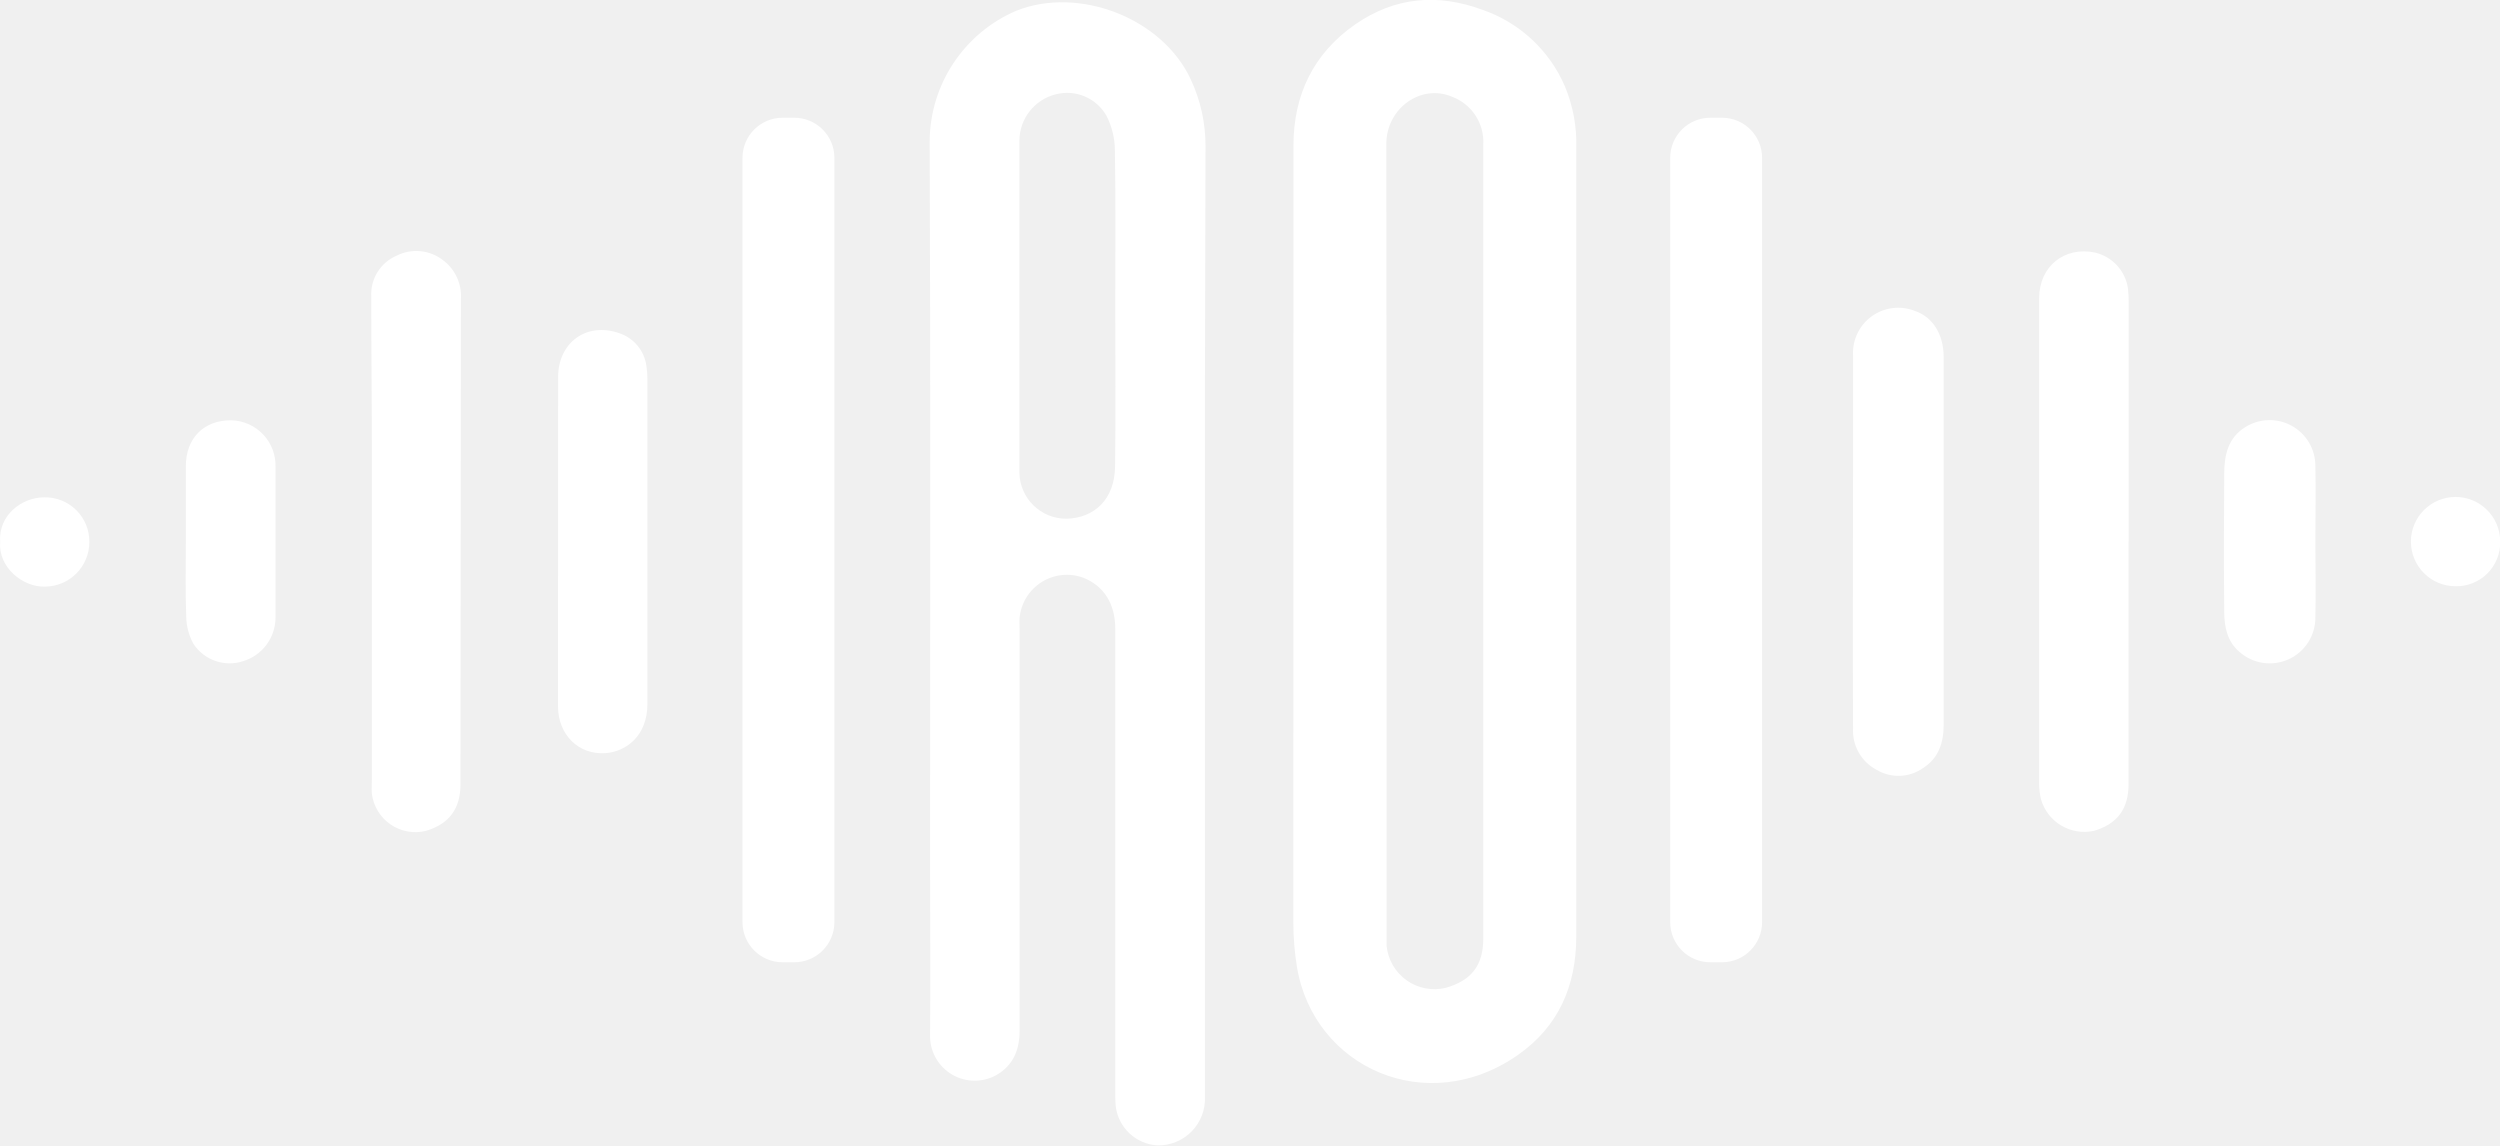
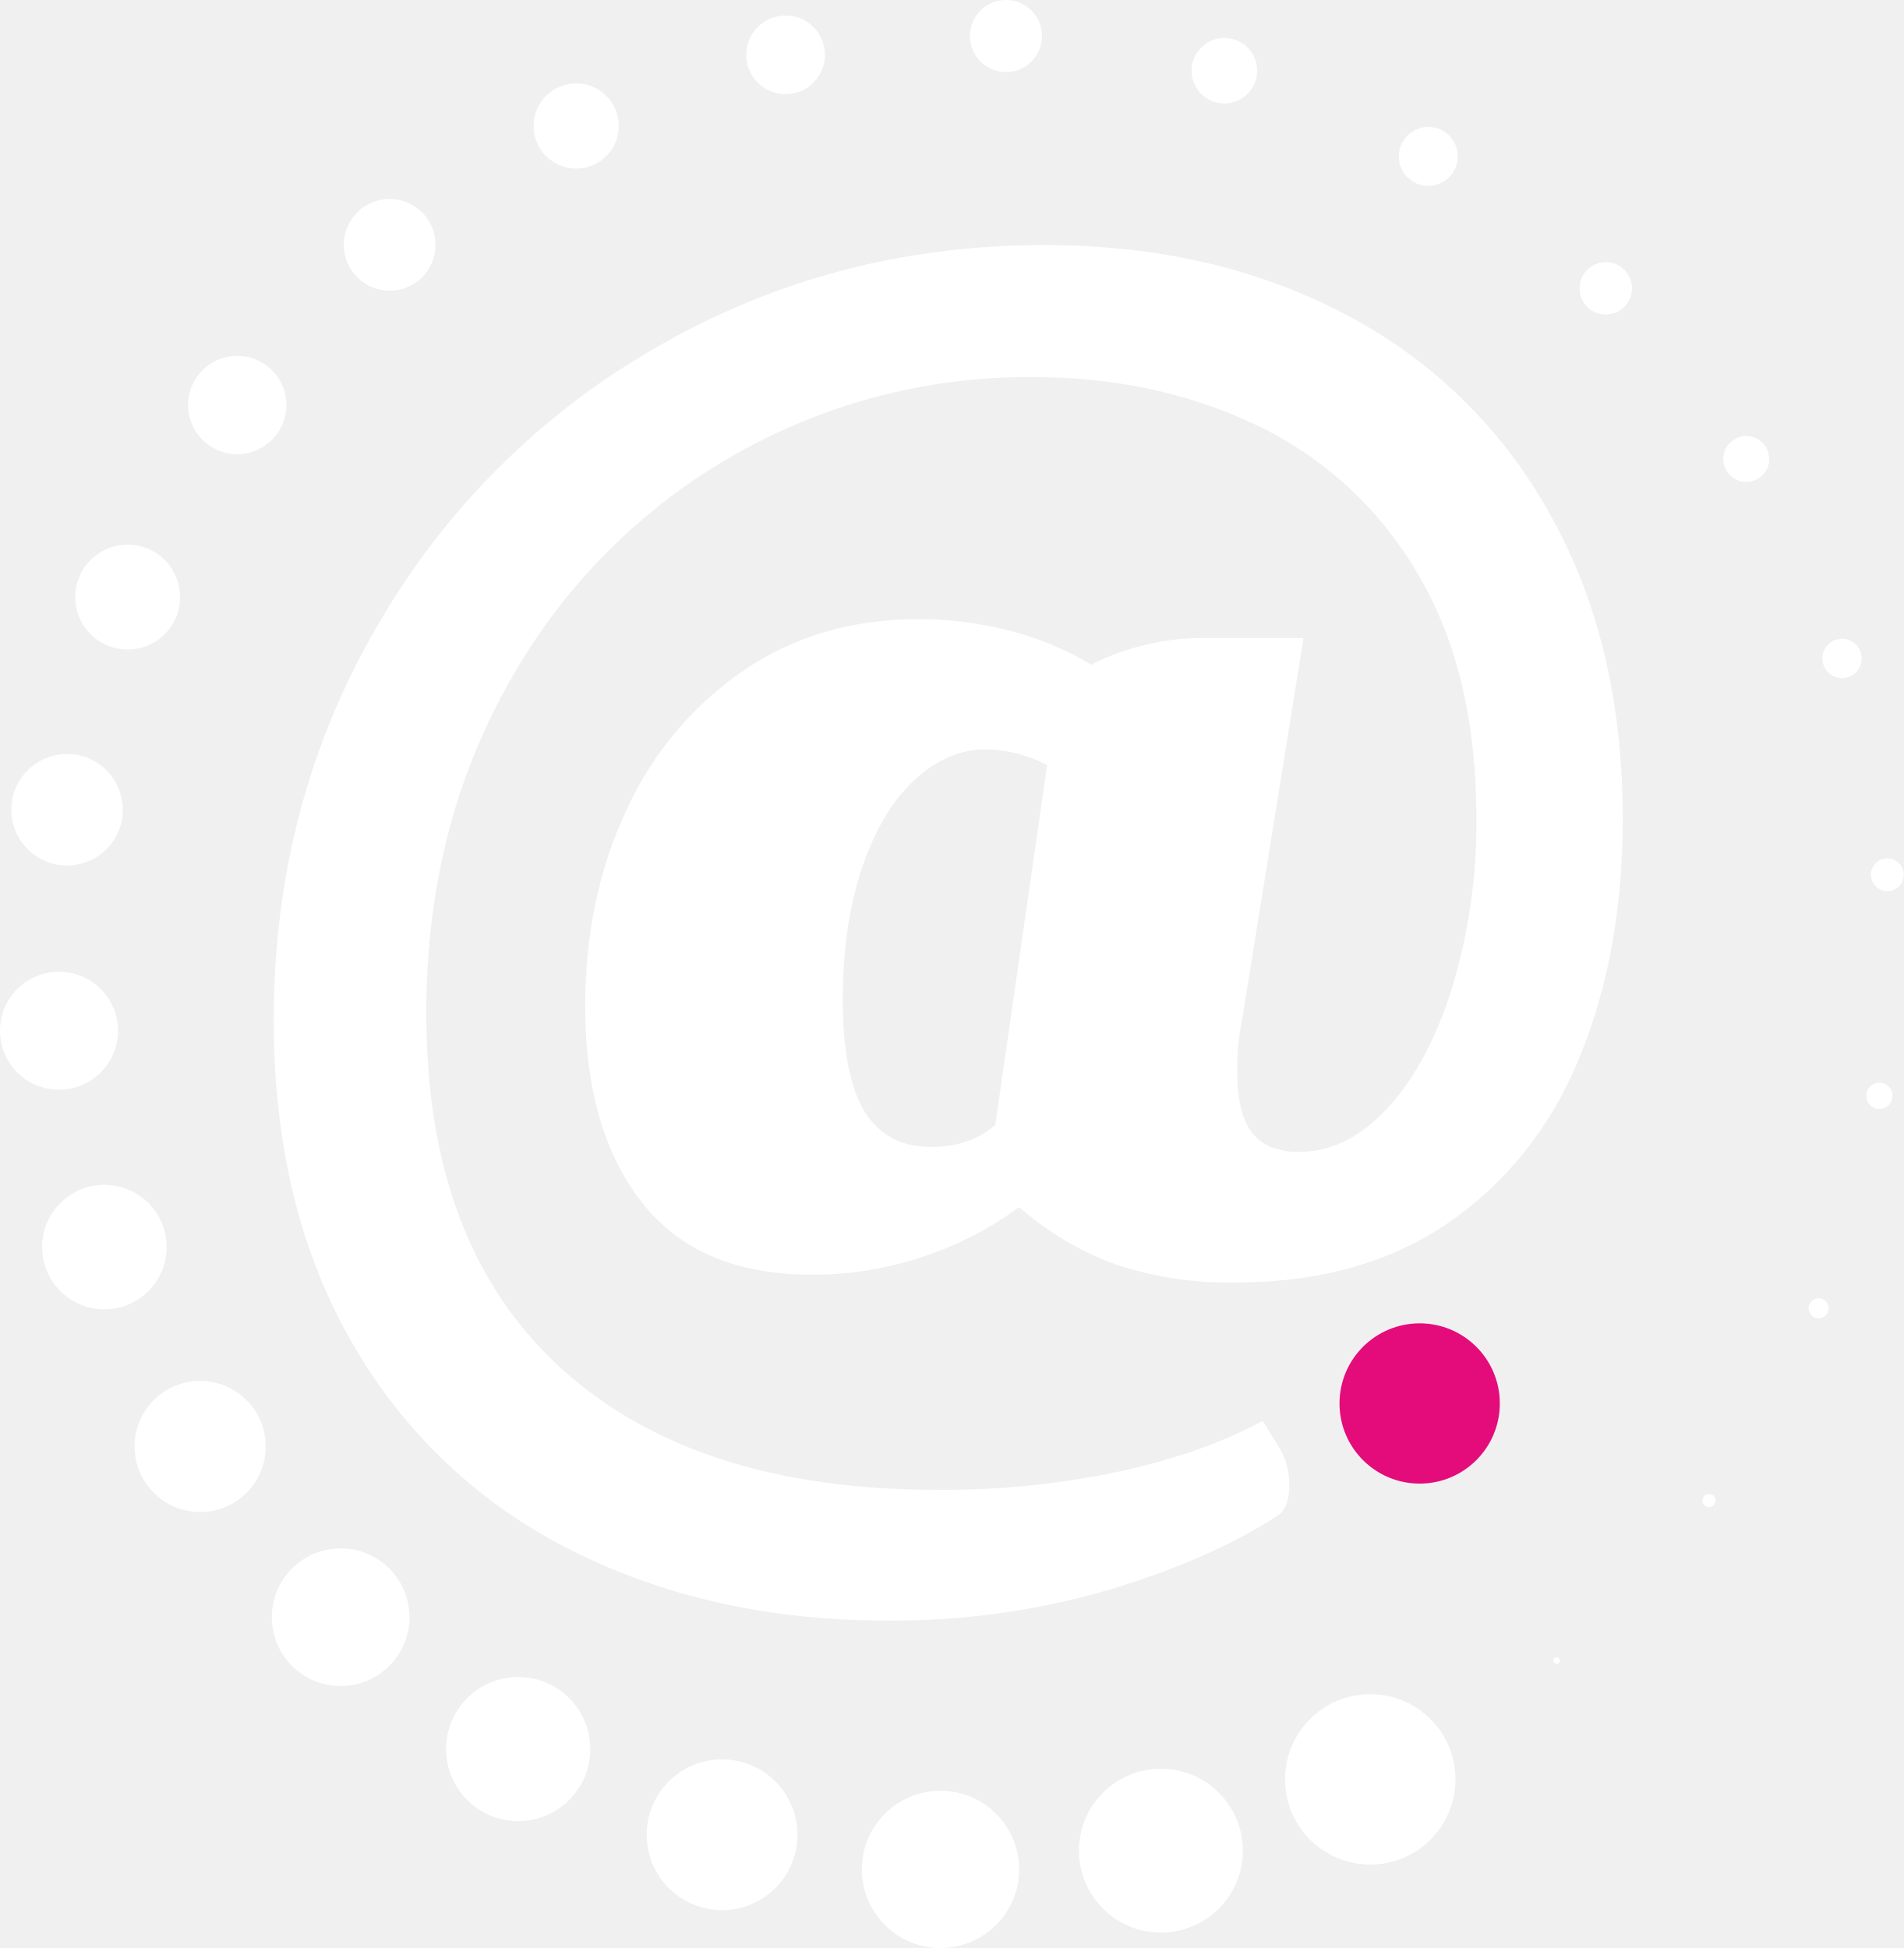
- <svg xmlns="http://www.w3.org/2000/svg" id="图层_1" data-name="图层 1" viewBox="0 0 391.99 179.59">
+ <svg xmlns="http://www.w3.org/2000/svg" id="图层_1" data-name="图层 1" viewBox="0 0 379.81 388.72">
  <defs>
-     <style>.cls-1{fill:#fff;}</style>
+     <style>.cls-1{fill:#fff;}.cls-2{fill:#e40b7b;}</style>
  </defs>
-   <path class="cls-1" d="M193.52,207.53v75.21a7.31,7.31,0,0,1-7.46,7.63,7,7,0,0,1-6.53-6.14c-.09-1-.07-1.94-.07-2.91q0-36,0-71.95c0-4-1.86-6.75-5-8a7.45,7.45,0,0,0-10,6.26c-.05.63,0,1.26,0,1.89q0,31.43,0,62.87c0,3-1,5.47-3.72,7a7,7,0,0,1-10.32-5.94c.08-9.19,0-18.39,0-27.58,0-37.64.09-75.27-.06-112.9a22.39,22.39,0,0,1,13.57-20.5c9.82-3.92,22.93,1.15,27.37,10.77a24.45,24.45,0,0,1,2.31,10.42Q193.48,170.61,193.52,207.53Zm-14.06-48.6c0-8.22.08-16.44-.06-24.66a12.07,12.07,0,0,0-1.33-5.36,7.1,7.1,0,0,0-7.95-3.34,7.52,7.52,0,0,0-5.69,7.26q0,26,0,52.07a7.33,7.33,0,0,0,7.4,7.21c4.31-.1,7.53-3,7.6-8.17C179.54,175.61,179.46,167.27,179.46,158.93Z" transform="translate(-4.59 -110.78)" />
-   <path class="cls-1" d="M207.4,133.59c0-7.89,3.11-14.42,9.7-19,6.22-4.29,12.91-4.88,20-2.25a21.8,21.8,0,0,1,12.87,12,23.17,23.17,0,0,1,1.77,9.67q0,30.92,0,61.83t0,61.82c0,7.71-2.8,14.08-9.13,18.52-14.29,10-32,2-34.65-13.71a43.23,43.23,0,0,1-.58-7.1ZM222,195.52V257c0,.69,0,1.37,0,2.06a7.54,7.54,0,0,0,9.28,6.61c4-1.15,5.87-3.49,5.88-7.69q0-17,0-33.9V168.94c0-11.82,0-23.64,0-35.45a7.55,7.55,0,0,0-4.87-7.53c-4.87-2.1-10.33,1.79-10.33,7.39Q222,164.45,222,195.52Z" transform="translate(-4.59 -110.78)" />
-   <path class="cls-1" d="M76.79,233.75c0,3.85-1.78,6.22-5.42,7.31a6.88,6.88,0,0,1-8.47-5.79c-.07-.85,0-1.71,0-2.56q0-25,0-50c0-8.5-.1-17-.1-25.5a6.57,6.57,0,0,1,3.93-6.32,6.84,6.84,0,0,1,7.43.77,7,7,0,0,1,2.7,6" transform="translate(-4.59 -110.78)" />
-   <path class="cls-1" d="M338.34,195.7q0,19,0,38c0,3.9-1.73,6.23-5.37,7.34a7.07,7.07,0,0,1-8.36-4.92,11.13,11.13,0,0,1-.29-2.37q0-38.11,0-76.22c0-5,4-8.18,8.8-7.14a6.8,6.8,0,0,1,5.12,5.56,19.13,19.13,0,0,1,.12,2.39q0,18.67,0,37.34Z" transform="translate(-4.59 -110.78)" />
-   <path class="cls-1" d="M309.35,195.66q0,14.39,0,28.76c0,2.78-.77,5.21-3.22,6.78a6.69,6.69,0,0,1-7.29.29,6.92,6.92,0,0,1-3.7-6.47c-.06-13.47,0-26.93,0-40.4,0-6.05,0-12.09,0-18.14a7.09,7.09,0,0,1,9.74-6.93c2.74.94,4.46,3.63,4.47,7.19Q309.37,181.2,309.35,195.66Z" transform="translate(-4.59 -110.78)" />
-   <path class="cls-1" d="M92.1,169.84c.05-5.4,4.48-8.6,9.58-6.82a6.29,6.29,0,0,1,4.26,5.11,12.69,12.69,0,0,1,.16,2.05c0,17,0,34,0,51,0,5-3.37,7.47-6.59,7.69-4.19.29-7.41-2.88-7.43-7.33Z" transform="translate(-4.59 -110.78)" />
-   <path class="cls-1" d="M367.63,195.74c0,3.94.1,7.88,0,11.81A7.16,7.16,0,0,1,355.73,213c-1.91-1.62-2.37-3.89-2.39-6.2-.07-7.25-.06-14.5,0-21.75,0-2.87.58-5.61,3.29-7.29a7.17,7.17,0,0,1,11,6C367.72,187.74,367.63,191.74,367.63,195.74Z" transform="translate(-4.59 -110.78)" />
-   <path class="cls-1" d="M33.73,195.68c0-3.94,0-7.88,0-11.81,0-4.43,2.87-7.23,7.12-7.19a7.11,7.11,0,0,1,6.94,7.38c0,7.88,0,15.76,0,23.63a7.16,7.16,0,0,1-5.08,6.76,6.78,6.78,0,0,1-7.81-2.75,9.22,9.22,0,0,1-1.11-4.2c-.15-3.94-.06-7.88-.06-11.82Z" transform="translate(-4.59 -110.78)" />
-   <path class="cls-1" d="M389.61,202.7a7,7,0,1,1,7-7.06A6.86,6.86,0,0,1,389.61,202.7Z" transform="translate(-4.59 -110.78)" />
-   <path class="cls-1" d="M4.61,195.76c-.29-4.25,3.44-7,6.91-7a6.93,6.93,0,0,1,7.08,7,7,7,0,0,1-7,7C8.14,202.85,4.3,199.72,4.61,195.76Z" transform="translate(-4.59 -110.78)" />
-   <rect class="cls-1" x="116.42" y="18.46" width="14.41" height="132.42" rx="6.29" />
-   <rect class="cls-1" x="261.88" y="18.46" width="14.41" height="132.42" rx="6.29" />
+   <path class="cls-1" d="M254.05,212.11a46.33,46.33,0,0,0-.94,10.66q0,8.16,3,11.92t9.25,3.76q9.72,0,17.88-8.93t12.86-24.31a113.25,113.25,0,0,0,4.7-33.24q0-29.47-11.92-49.24a74,74,0,0,0-32-29.33q-20.07-9.56-44.53-9.56a118.5,118.5,0,0,0-104.75,61.31q-16.31,29-16.31,65.71,0,46.09,26.66,70.56t75.27,24.46a168.44,168.44,0,0,0,36.85-3.76q16.77-3.76,28.07-10l3.13,5a14.32,14.32,0,0,1,2.2,7.84c0,2.93-.74,4.91-2.2,6q-13.48,8.78-33.87,14.9a153.51,153.51,0,0,1-44.22,6.11q-35.13,0-62.88-14A103.29,103.29,0,0,1,76.7,276.87q-15.84-27.14-15.84-64.76,0-43,20.54-78.41a150.58,150.58,0,0,1,55.83-55.82q35.28-20.38,77.3-20.39,33.89,0,60.06,13.8A98.77,98.77,0,0,1,315.36,111Q330,136.85,330,172q0,26.34-8.47,47.2t-25.87,33.08q-17.42,12.24-43.13,12.23a71.06,71.06,0,0,1-23.68-3.6,60.58,60.58,0,0,1-19.28-11.45,67.1,67.1,0,0,1-18.66,9.72,68.76,68.76,0,0,1-22.74,3.77q-22.58,0-33.87-14.43T123,209.29q0-21.64,8.31-39.21a67.76,67.76,0,0,1,23.36-27.75q15.06-10.19,34.81-10.19a71.69,71.69,0,0,1,18.35,2.35,60.73,60.73,0,0,1,16.15,6.74,44.31,44.31,0,0,1,10.67-3.92,46.78,46.78,0,0,1,10.66-1.41h21Zm-75.27,18.35q4.4,7,13.17,7,7.85,0,12.86-4.39l10.35-71.82a27.38,27.38,0,0,0-12.23-3.13q-7.53,0-14.11,6t-10.51,17.4Q174.38,193,174.39,208,174.39,223.41,178.78,230.46Z" transform="translate(-6.25 -8.59)" />
+   <circle class="cls-2" cx="283.23" cy="280.06" r="15.99" />
+   <circle class="cls-1" cx="273.37" cy="355.07" r="17" />
+   <circle class="cls-1" cx="237.85" cy="377.87" r="16.35" transform="translate(-179.49 543.53) rotate(-80.78)" />
+   <circle class="cls-1" cx="187.63" cy="373.03" r="15.69" />
+   <circle class="cls-1" cx="144.06" cy="366.12" r="15.04" />
+   <circle class="cls-1" cx="103.38" cy="349.02" r="14.38" />
+   <circle class="cls-1" cx="67.96" cy="322.71" r="13.73" />
+   <circle class="cls-1" cx="39.93" cy="288.64" r="13.08" />
+   <circle class="cls-1" cx="20.82" cy="248.86" r="12.42" />
+   <circle class="cls-1" cx="11.77" cy="205.68" r="11.77" />
+   <circle class="cls-1" cx="13.38" cy="161.58" r="11.12" />
+   <circle class="cls-1" cx="25.47" cy="119.15" r="10.46" />
+   <circle class="cls-1" cx="47.33" cy="80.82" r="9.81" />
+   <circle class="cls-1" cx="77.74" cy="48.86" r="9.15" />
+   <circle class="cls-1" cx="114.95" cy="25.14" r="8.5" />
+   <circle class="cls-1" cx="156.73" cy="10.94" r="7.85" />
+   <circle class="cls-1" cx="200.69" cy="7.19" r="7.19" />
+   <circle class="cls-1" cx="244.27" cy="14.11" r="6.54" />
+   <circle class="cls-1" cx="284.95" cy="31.21" r="5.88" />
+   <circle class="cls-1" cx="320.36" cy="57.53" r="5.23" />
+   <circle class="cls-1" cx="354.64" cy="100.19" r="4.58" transform="translate(120.11 380.9) rotate(-67.5)" />
+   <circle class="cls-1" cx="373.74" cy="139.97" r="3.92" transform="translate(51.93 375.71) rotate(-58.28)" />
+   <circle class="cls-1" cx="376.54" cy="174.56" r="3.27" />
+   <circle class="cls-1" cx="381.18" cy="227.25" r="2.62" transform="translate(89.55 558.51) rotate(-80.78)" />
+   <path class="cls-1" d="M369.07,271.65a2,2,0,1,1,2-2A2,2,0,0,1,369.07,271.65Z" transform="translate(-6.25 -8.59)" />
+   <path class="cls-1" d="M347.21,309.32a1.31,1.31,0,1,1,1.31-1.31A1.31,1.31,0,0,1,347.21,309.32Z" transform="translate(-6.25 -8.59)" />
+   <circle class="cls-1" cx="310.54" cy="331.38" r="0.65" />
</svg>
